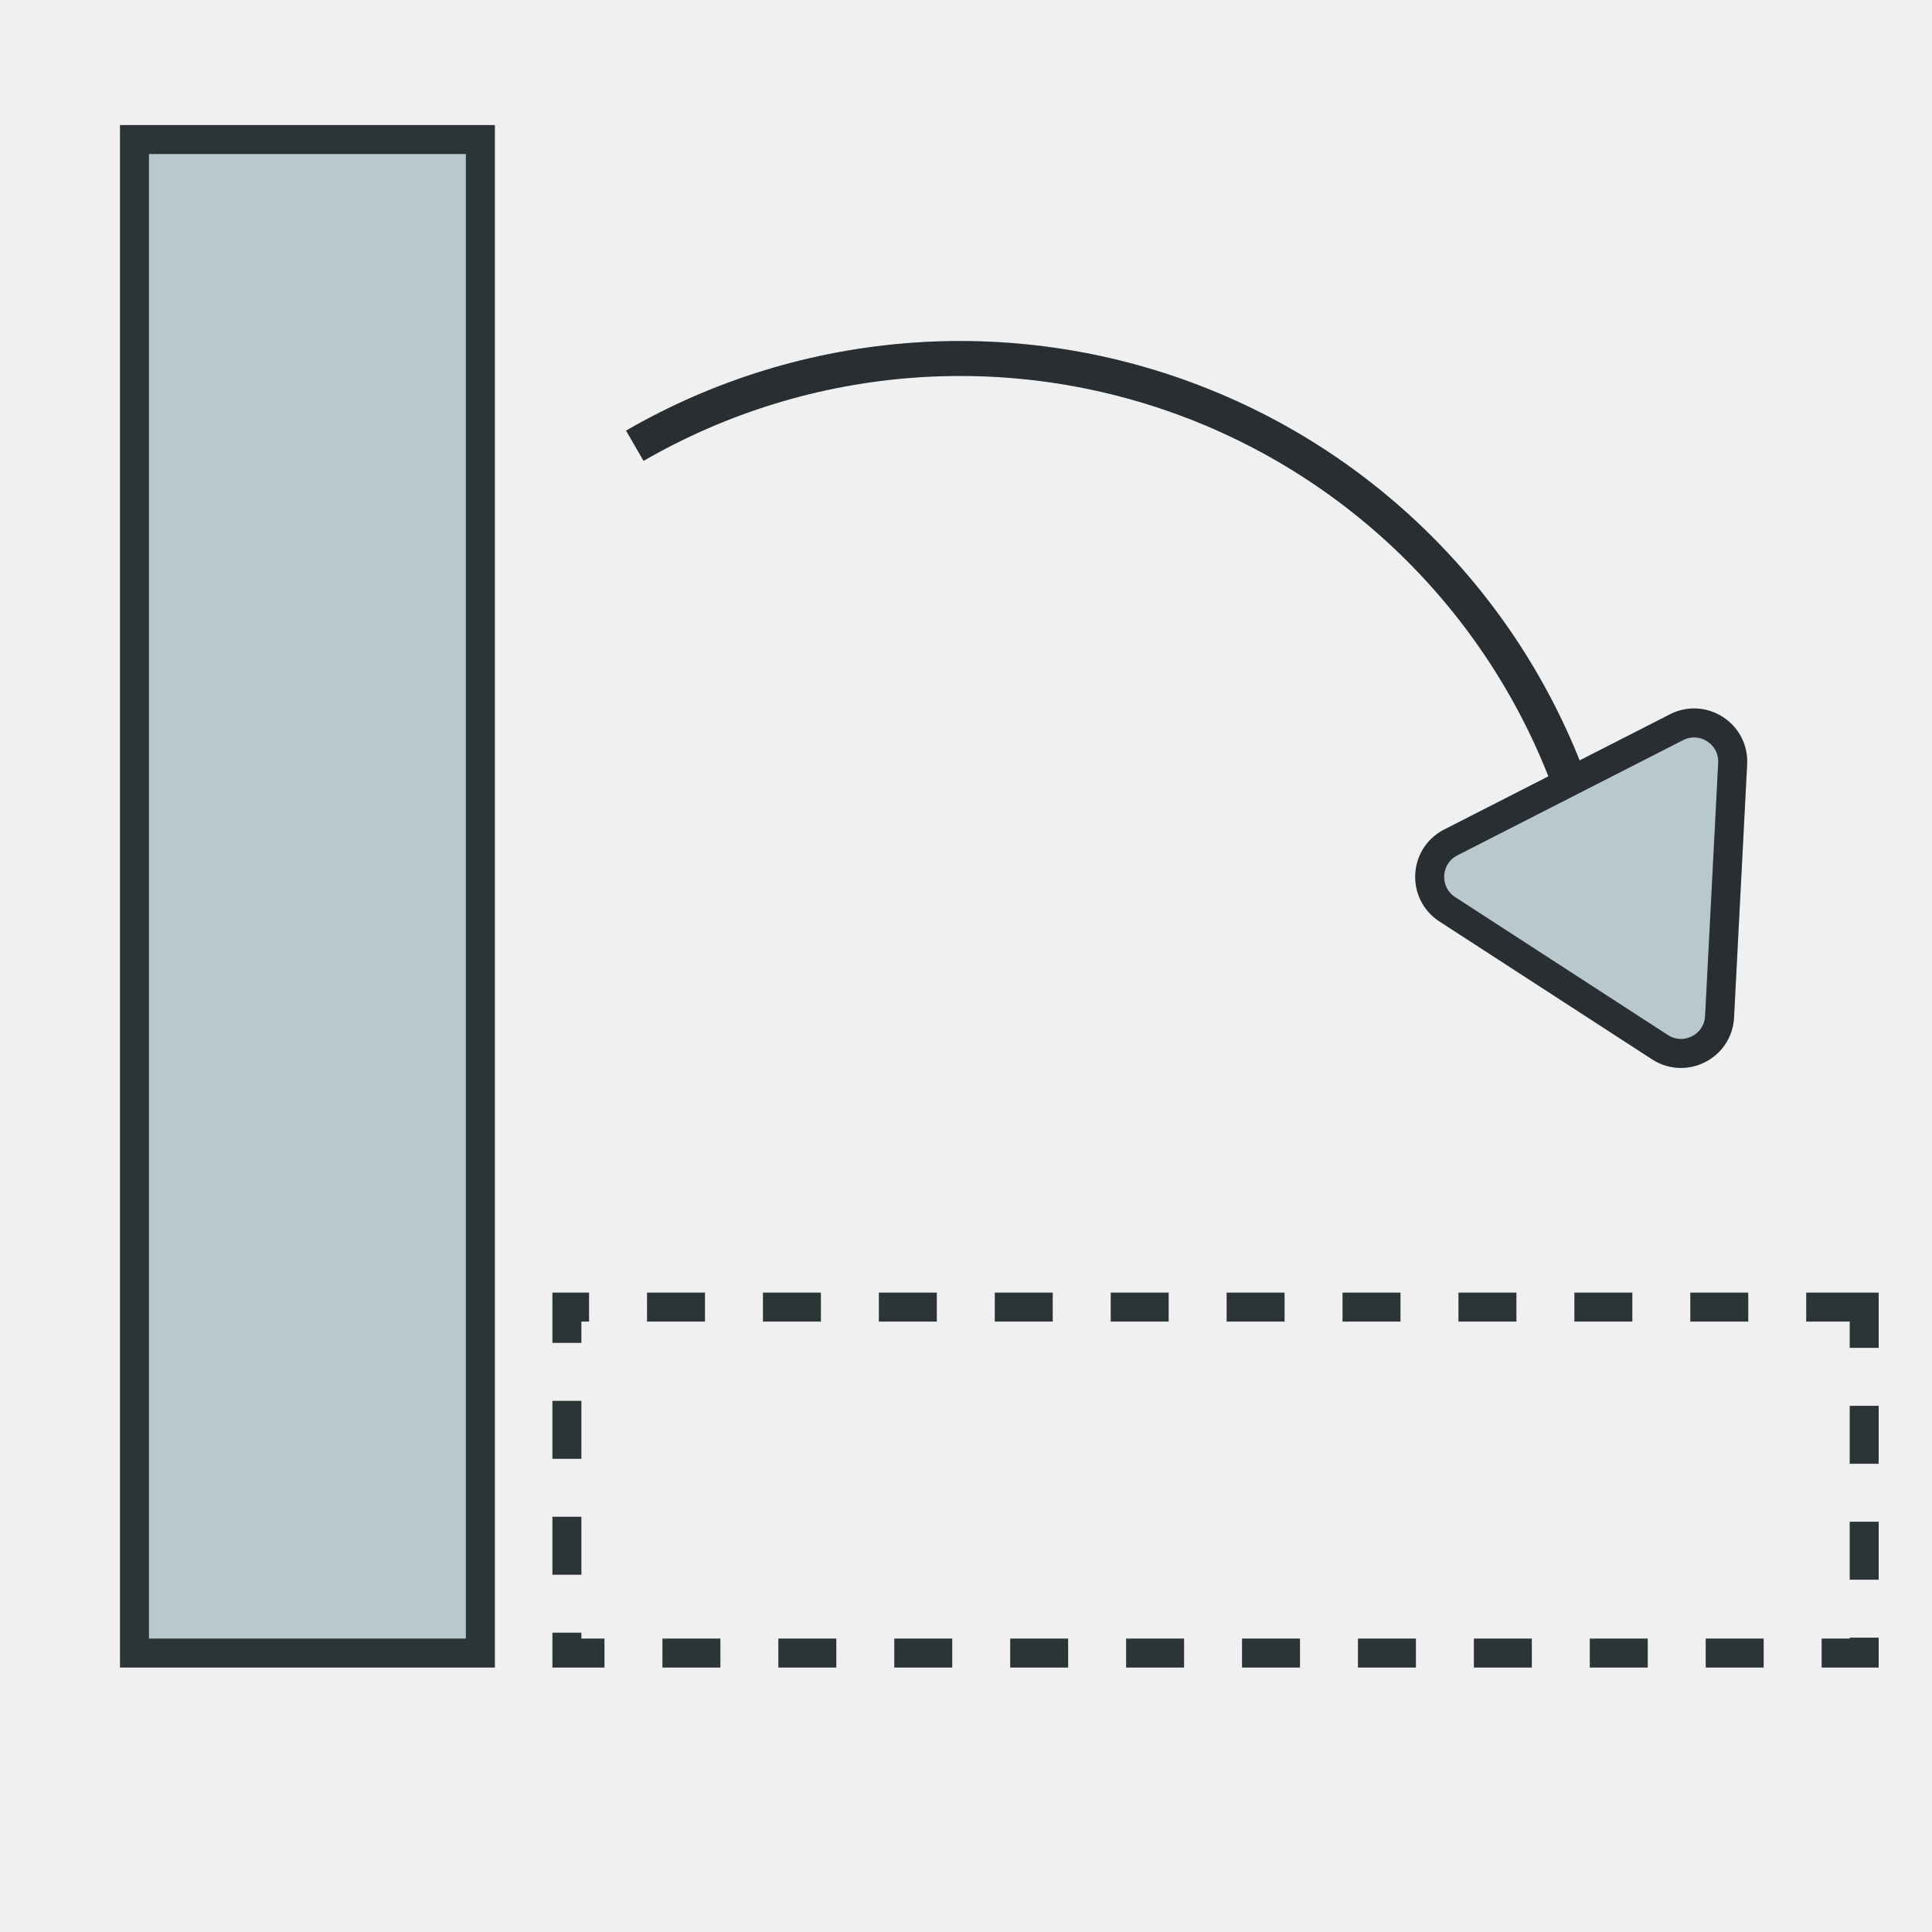
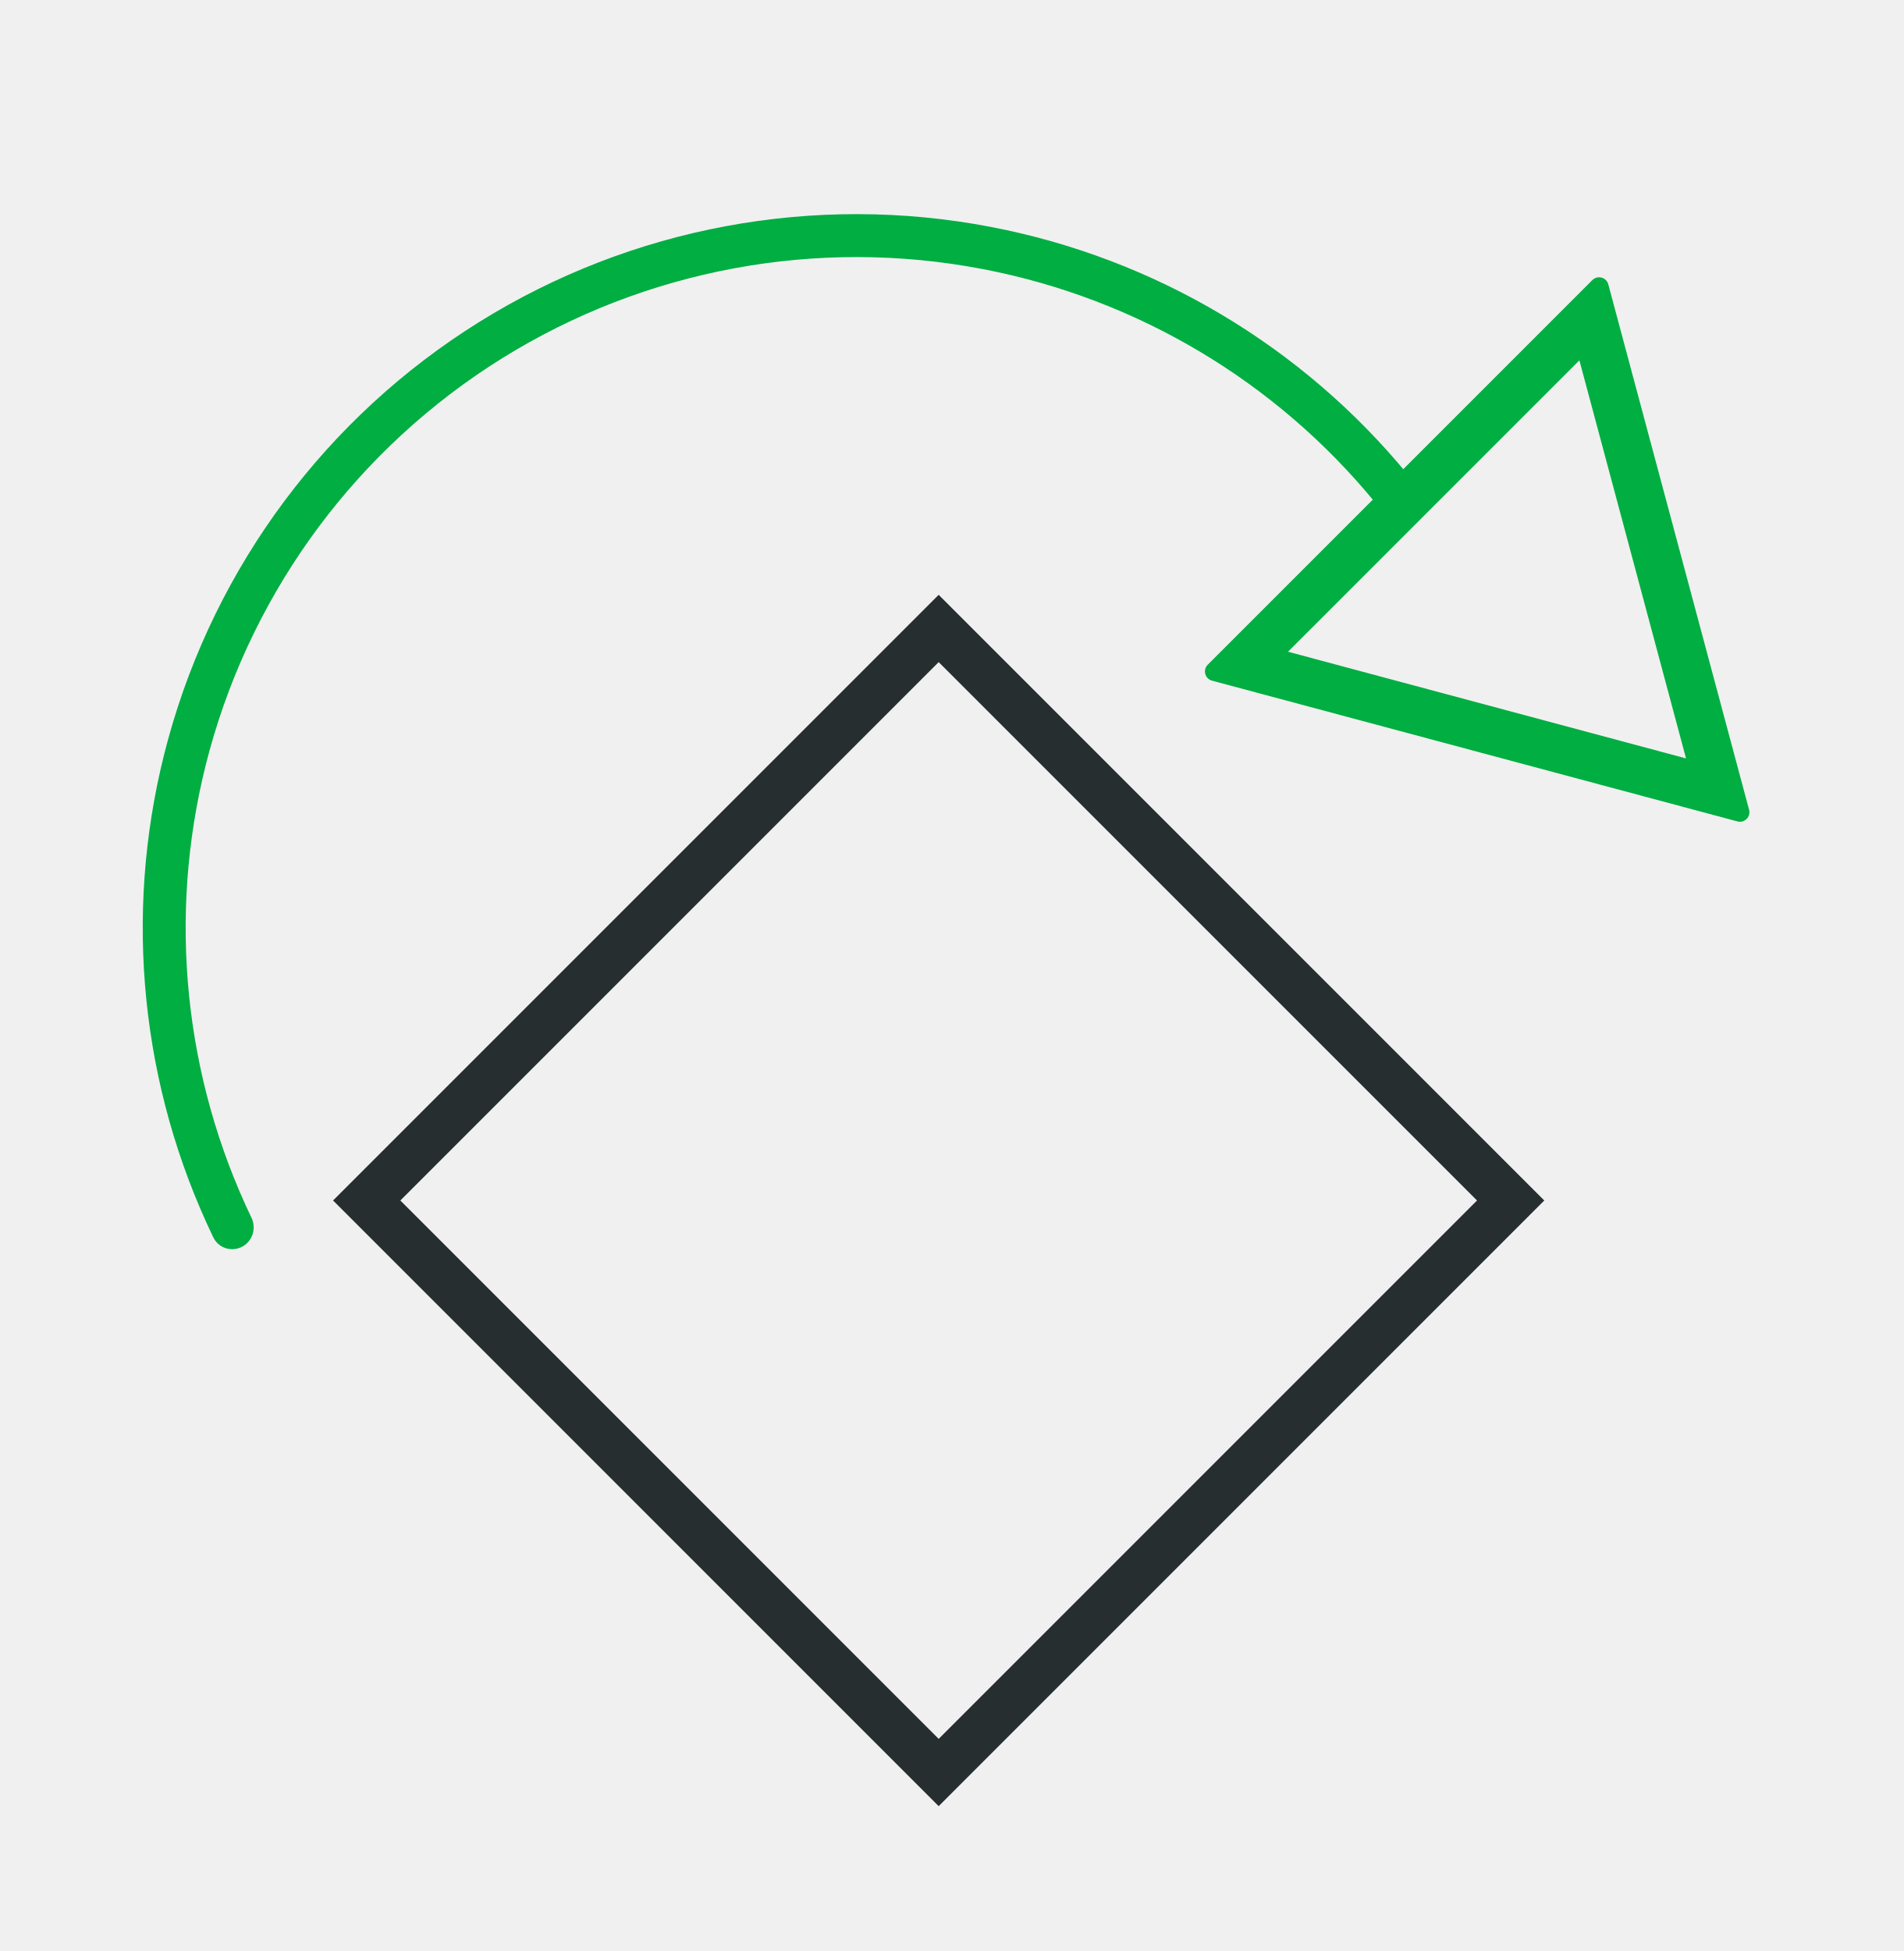
- <svg xmlns="http://www.w3.org/2000/svg" width="40" height="40" viewBox="0 0 40 40" fill="none">
-   <path d="M12.962 8.915C14.781 7.863 16.817 7.24 18.914 7.094C21.011 6.947 23.113 7.281 25.061 8.07C27.01 8.858 28.752 10.081 30.157 11.645C31.561 13.208 32.59 15.072 33.166 17.093L32.47 17.291C31.925 15.376 30.949 13.61 29.618 12.128C28.288 10.646 26.636 9.488 24.79 8.74C22.944 7.993 20.951 7.677 18.964 7.816C16.977 7.955 15.048 8.545 13.324 9.542L12.962 8.915Z" fill="#323A3D" />
-   <path d="M12.962 8.915C14.781 7.863 16.817 7.24 18.914 7.094C21.011 6.947 23.113 7.281 25.061 8.07C27.01 8.858 28.752 10.081 30.157 11.645C31.561 13.208 32.59 15.072 33.166 17.093L32.47 17.291C31.925 15.376 30.949 13.61 29.618 12.128C28.288 10.646 26.636 9.488 24.79 8.74C22.944 7.993 20.951 7.677 18.964 7.816C16.977 7.955 15.048 8.545 13.324 9.542L12.962 8.915Z" fill="black" fill-opacity="0.2" />
-   <path d="M35.873 15.81C35.905 15.195 35.259 14.776 34.711 15.056L30.036 17.442C29.488 17.722 29.448 18.491 29.965 18.826L34.368 21.681C34.885 22.016 35.571 21.666 35.602 21.051L35.873 15.81Z" fill="#B9C7CE" />
-   <path d="M35.873 15.81C35.905 15.195 35.259 14.776 34.711 15.056L30.036 17.442C29.488 17.722 29.448 18.491 29.965 18.826L34.368 21.681C34.885 22.016 35.571 21.666 35.602 21.051L35.873 15.81Z" stroke="#323A3D" stroke-width="0.6" />
-   <path d="M35.873 15.81C35.905 15.195 35.259 14.776 34.711 15.056L30.036 17.442C29.488 17.722 29.448 18.491 29.965 18.826L34.368 21.681C34.885 22.016 35.571 21.666 35.602 21.051L35.873 15.81Z" stroke="black" stroke-opacity="0.2" stroke-width="0.6" />
-   <path d="M38.596 27.062H11.737V34.225H38.596V27.062Z" stroke="#2B3436" stroke-width="0.6" stroke-miterlimit="10" stroke-dasharray="1.2 1.2" />
-   <path d="M2.784 2.889L2.784 34.225L9.946 34.225L9.946 2.889L2.784 2.889Z" fill="#B9C7CE" stroke="#2B3436" stroke-width="0.6" stroke-miterlimit="10" />
+ <svg xmlns="http://www.w3.org/2000/svg" width="40" height="41" viewBox="0 0 40 41" fill="none">
+   <g clip-path="url(#clip0_7034_29433)">
+     <path fill-rule="evenodd" clip-rule="evenodd" d="M31.042 25.228L19.728 13.914L8.414 25.228L19.728 36.542L31.042 25.228ZM19.728 12.5L7 25.228L19.728 37.956L32.456 25.228L19.728 12.5Z" fill="#262E30" />
+     <path fill-rule="evenodd" clip-rule="evenodd" d="M5.163 25.329C3.804 22.337 3.531 18.955 4.404 15.771C5.343 12.348 7.538 9.406 10.55 7.531C13.563 5.656 17.172 4.986 20.657 5.655C23.9 6.277 26.813 8.016 28.898 10.556C28.959 10.63 29.019 10.705 29.078 10.78C29.084 10.787 29.089 10.794 29.095 10.801C29.253 10.979 29.521 11.014 29.714 10.871C29.915 10.724 29.958 10.441 29.805 10.245C29.799 10.238 29.793 10.23 29.787 10.222C29.723 10.141 29.658 10.06 29.592 9.98C27.374 7.279 24.276 5.431 20.827 4.769C17.119 4.057 13.279 4.77 10.074 6.765C6.868 8.76 4.533 11.891 3.534 15.532C2.605 18.918 2.896 22.515 4.34 25.697C4.383 25.791 4.427 25.886 4.471 25.979C4.476 25.988 4.48 25.996 4.484 26.005C4.592 26.229 4.865 26.315 5.086 26.201C5.299 26.09 5.386 25.834 5.296 25.614C5.292 25.606 5.289 25.598 5.285 25.59C5.243 25.503 5.203 25.416 5.163 25.329Z" fill="#00AE42" />
+     <path fill-rule="evenodd" clip-rule="evenodd" d="M33.801 5.975C33.761 5.827 33.575 5.777 33.466 5.886L25.383 13.969C25.274 14.078 25.324 14.264 25.473 14.304L36.515 17.262C36.663 17.302 36.8 17.166 36.76 17.017L33.801 5.975ZM35.435 15.938L33.194 7.573L27.07 13.696L35.435 15.938Z" fill="#00AE42" />
+   </g>
+   <defs>
+     <clipPath id="clip0_7034_29433">
+       <rect width="40" height="40" fill="white" transform="translate(0 0.5)" />
+     </clipPath>
+   </defs>
</svg>
